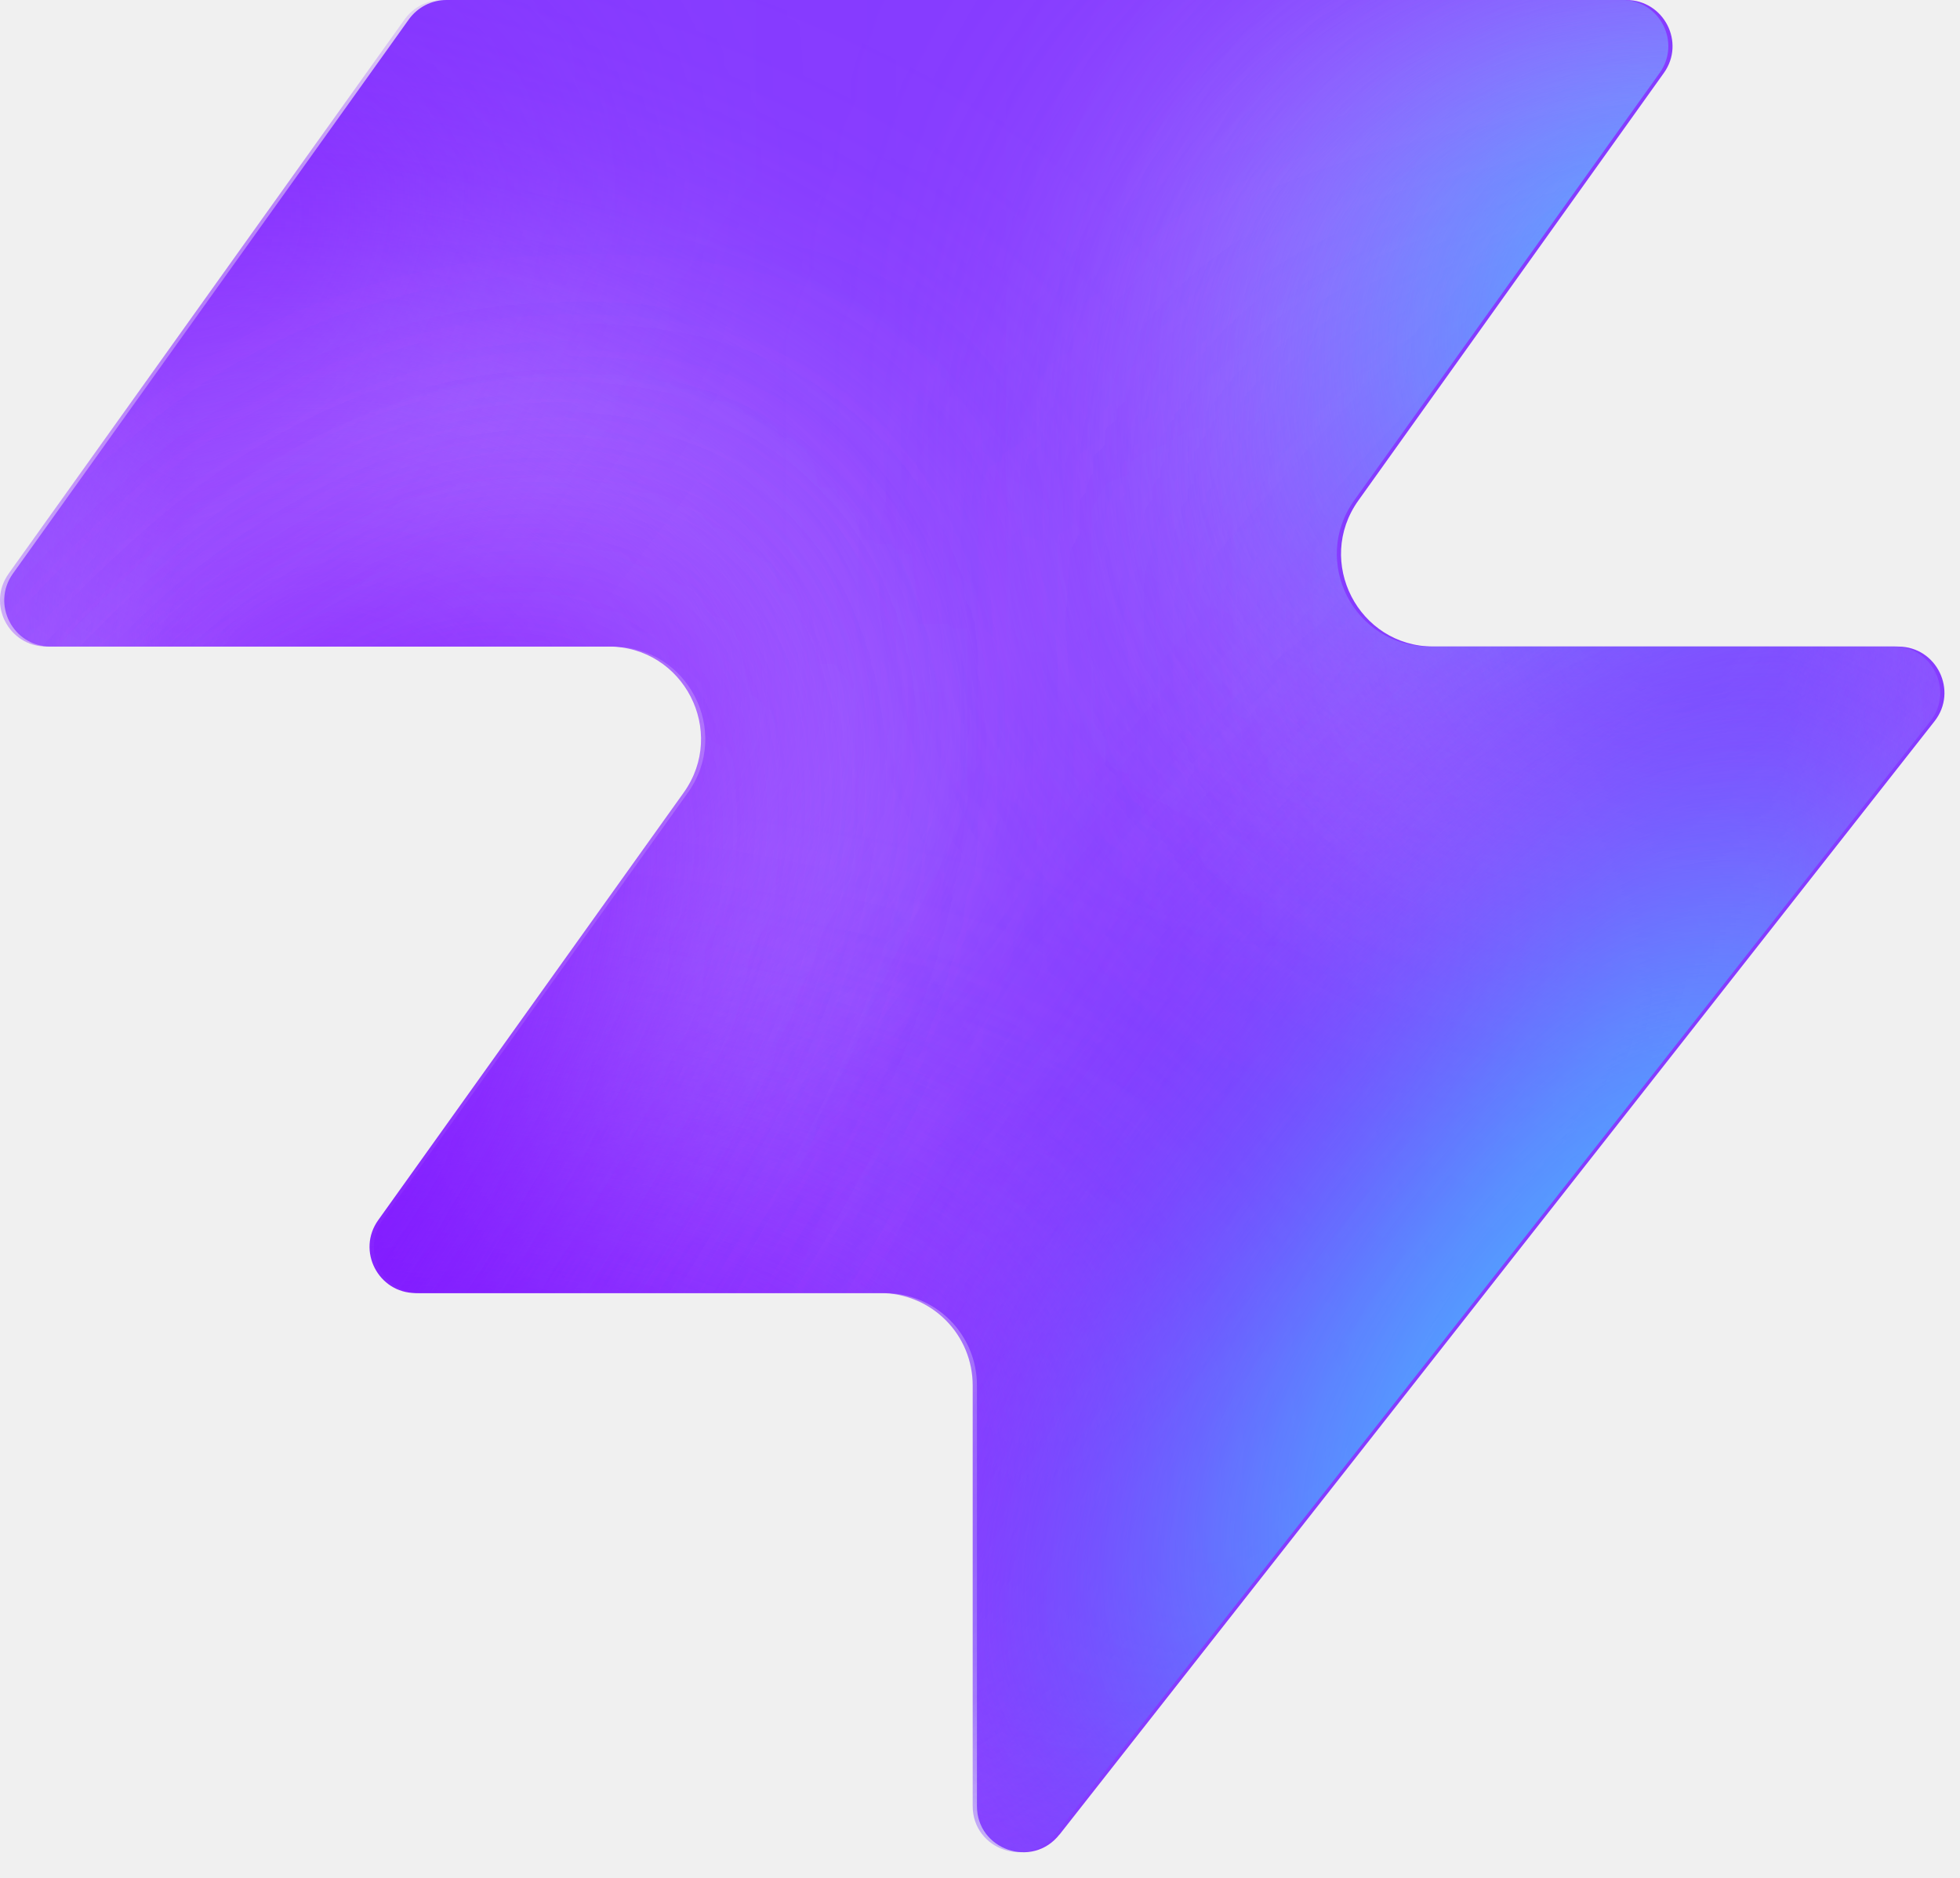
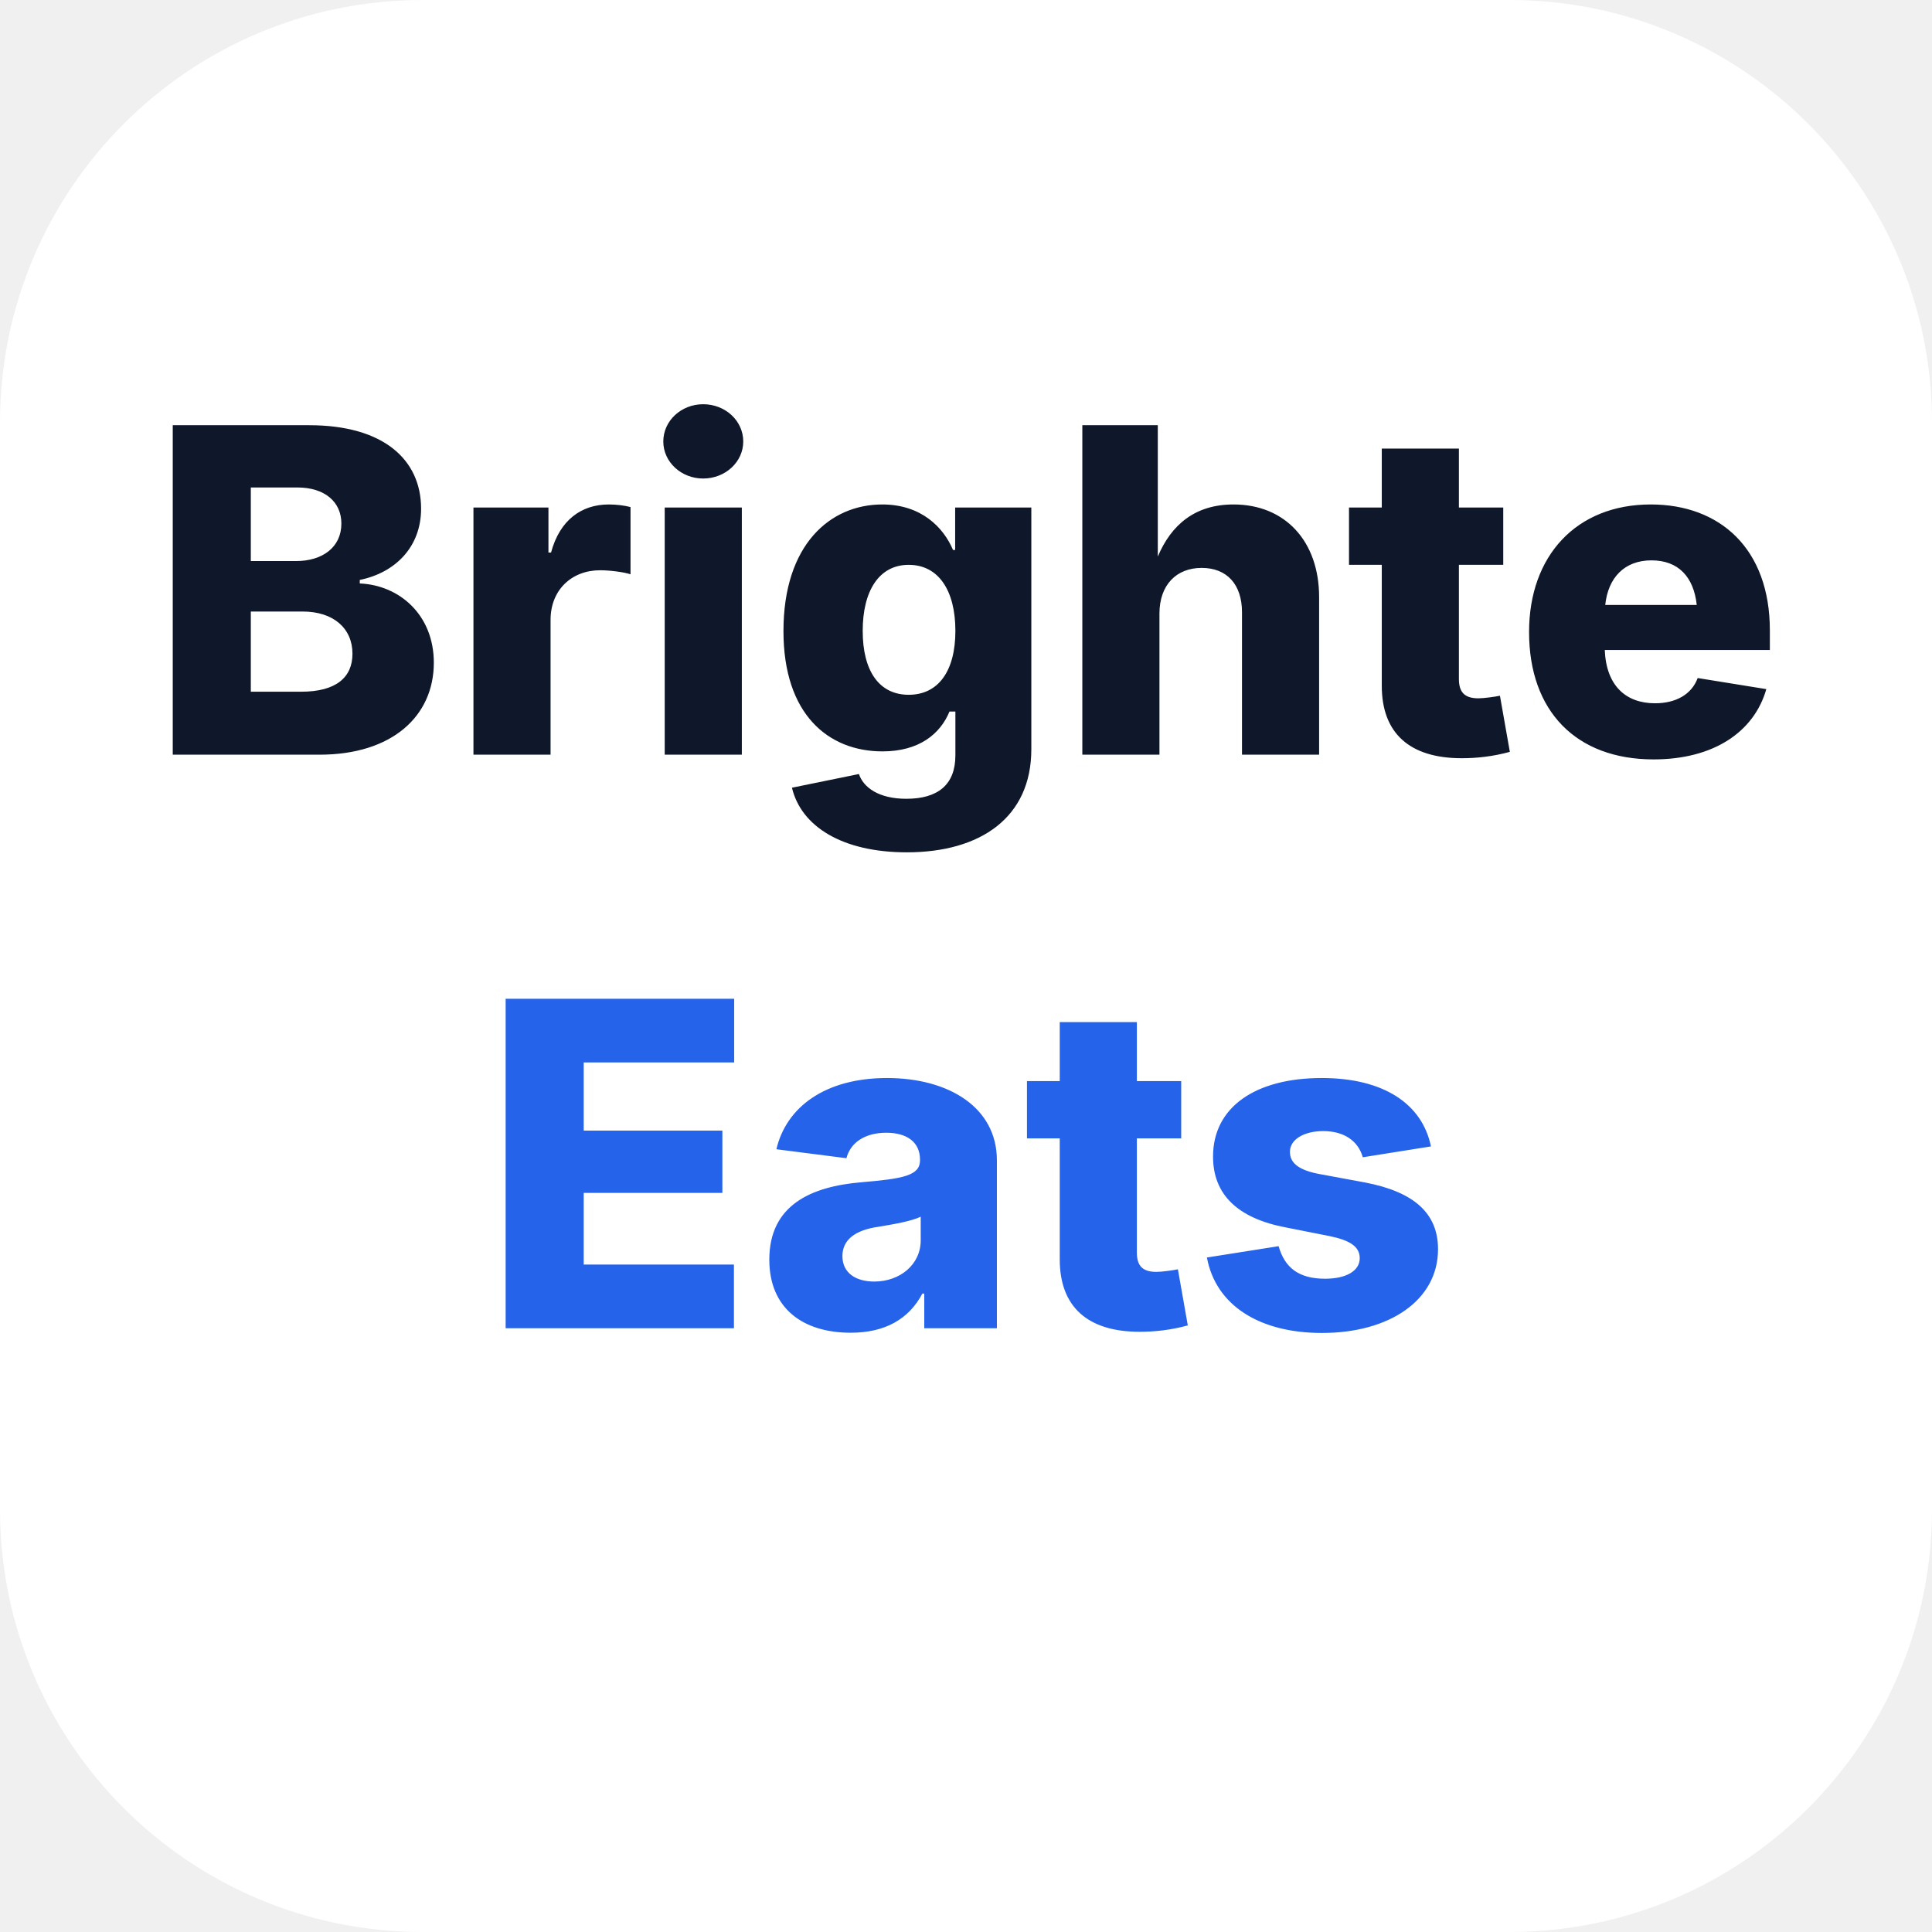
- <svg xmlns="http://www.w3.org/2000/svg" width="48" height="46" fill="none" viewBox="0 0 48 46">
-   <path fill="#863bff" d="M25.946 44.938c-.664.845-2.021.375-2.021-.698V33.937a2.26 2.26 0 0 0-2.262-2.262H10.287c-.92 0-1.456-1.04-.92-1.788l7.48-10.471c1.07-1.497 0-3.578-1.842-3.578H1.237c-.92 0-1.456-1.04-.92-1.788L10.013.474c.214-.297.556-.474.92-.474h28.894c.92 0 1.456 1.04.92 1.788l-7.48 10.471c-1.07 1.498 0 3.579 1.842 3.579h11.377c.943 0 1.473 1.088.89 1.83L25.947 44.94z" style="fill:#863bff;fill:color(display-p3 .525 .23 1);fill-opacity:1" />
-   <mask id="a" width="48" height="46" x="0" y="0" maskUnits="userSpaceOnUse" style="mask-type:alpha">
-     <path fill="#000" d="M25.842 44.938c-.664.844-2.021.375-2.021-.698V33.937a2.26 2.26 0 0 0-2.262-2.262H10.183c-.92 0-1.456-1.04-.92-1.788l7.48-10.471c1.07-1.498 0-3.579-1.842-3.579H1.133c-.92 0-1.456-1.04-.92-1.787L9.91.473c.214-.297.556-.474.92-.474h28.894c.92 0 1.456 1.04.92 1.788l-7.48 10.471c-1.07 1.498 0 3.578 1.842 3.578h11.377c.943 0 1.473 1.088.89 1.832L25.843 44.94z" style="fill:#000;fill-opacity:1" />
-   </mask>
-   <g mask="url(#a)">
-     <g filter="url(#b)">
-       <ellipse cx="5.508" cy="14.704" fill="#ede6ff" rx="5.508" ry="14.704" style="fill:#ede6ff;fill:color(display-p3 .927 .903 1);fill-opacity:1" transform="matrix(.00324 1 1 -.00324 -4.47 31.516)" />
-     </g>
-     <g filter="url(#c)">
-       <ellipse cx="10.399" cy="29.851" fill="#ede6ff" rx="10.399" ry="29.851" style="fill:#ede6ff;fill:color(display-p3 .927 .903 1);fill-opacity:1" transform="matrix(.00324 1 1 -.00324 -39.328 7.883)" />
-     </g>
-     <g filter="url(#d)">
-       <ellipse cx="5.508" cy="30.487" fill="#7e14ff" rx="5.508" ry="30.487" style="fill:#7e14ff;fill:color(display-p3 .492 .077 1);fill-opacity:1" transform="rotate(89.814 -25.913 -14.639)scale(1 -1)" />
-     </g>
-     <g filter="url(#e)">
-       <ellipse cx="5.508" cy="30.599" fill="#7e14ff" rx="5.508" ry="30.599" style="fill:#7e14ff;fill:color(display-p3 .492 .077 1);fill-opacity:1" transform="rotate(89.814 -32.644 -3.334)scale(1 -1)" />
-     </g>
-     <g filter="url(#f)">
-       <ellipse cx="5.508" cy="30.599" fill="#7e14ff" rx="5.508" ry="30.599" style="fill:#7e14ff;fill:color(display-p3 .492 .077 1);fill-opacity:1" transform="matrix(.00324 1 1 -.00324 -34.34 30.47)" />
-     </g>
-     <g filter="url(#g)">
-       <ellipse cx="14.072" cy="22.078" fill="#ede6ff" rx="14.072" ry="22.078" style="fill:#ede6ff;fill:color(display-p3 .927 .903 1);fill-opacity:1" transform="rotate(93.35 24.506 48.493)scale(-1 1)" />
-     </g>
-     <g filter="url(#h)">
-       <ellipse cx="3.47" cy="21.501" fill="#7e14ff" rx="3.47" ry="21.501" style="fill:#7e14ff;fill:color(display-p3 .492 .077 1);fill-opacity:1" transform="rotate(89.009 28.708 47.59)scale(-1 1)" />
-     </g>
-     <g filter="url(#i)">
-       <ellipse cx="3.47" cy="21.501" fill="#7e14ff" rx="3.47" ry="21.501" style="fill:#7e14ff;fill:color(display-p3 .492 .077 1);fill-opacity:1" transform="rotate(89.009 28.708 47.59)scale(-1 1)" />
-     </g>
-     <g filter="url(#j)">
-       <ellipse cx=".387" cy="8.972" fill="#7e14ff" rx="4.407" ry="29.108" style="fill:#7e14ff;fill:color(display-p3 .492 .077 1);fill-opacity:1" transform="rotate(39.51 .387 8.972)" />
-     </g>
-     <g filter="url(#k)">
-       <ellipse cx="47.523" cy="-6.092" fill="#7e14ff" rx="4.407" ry="29.108" style="fill:#7e14ff;fill:color(display-p3 .492 .077 1);fill-opacity:1" transform="rotate(37.892 47.523 -6.092)" />
-     </g>
-     <g filter="url(#l)">
-       <ellipse cx="41.412" cy="6.333" fill="#47bfff" rx="5.971" ry="9.665" style="fill:#47bfff;fill:color(display-p3 .28 .748 1);fill-opacity:1" transform="rotate(37.892 41.412 6.333)" />
-     </g>
-     <g filter="url(#m)">
-       <ellipse cx="-1.879" cy="38.332" fill="#7e14ff" rx="4.407" ry="29.108" style="fill:#7e14ff;fill:color(display-p3 .492 .077 1);fill-opacity:1" transform="rotate(37.892 -1.88 38.332)" />
-     </g>
-     <g filter="url(#n)">
-       <ellipse cx="-1.879" cy="38.332" fill="#7e14ff" rx="4.407" ry="29.108" style="fill:#7e14ff;fill:color(display-p3 .492 .077 1);fill-opacity:1" transform="rotate(37.892 -1.88 38.332)" />
-     </g>
-     <g filter="url(#o)">
-       <ellipse cx="35.651" cy="29.907" fill="#7e14ff" rx="4.407" ry="29.108" style="fill:#7e14ff;fill:color(display-p3 .492 .077 1);fill-opacity:1" transform="rotate(37.892 35.651 29.907)" />
-     </g>
-     <g filter="url(#p)">
-       <ellipse cx="38.418" cy="32.4" fill="#47bfff" rx="5.971" ry="15.297" style="fill:#47bfff;fill:color(display-p3 .28 .748 1);fill-opacity:1" transform="rotate(37.892 38.418 32.4)" />
-     </g>
-   </g>
-   <defs>
-     <filter id="b" width="60.045" height="41.654" x="-19.77" y="16.149" color-interpolation-filters="sRGB" filterUnits="userSpaceOnUse">
-       <feFlood flood-opacity="0" result="BackgroundImageFix" />
-       <feBlend in="SourceGraphic" in2="BackgroundImageFix" result="shape" />
-       <feGaussianBlur result="effect1_foregroundBlur_2002_17158" stdDeviation="7.659" />
-     </filter>
-     <filter id="c" width="90.34" height="51.437" x="-54.613" y="-7.533" color-interpolation-filters="sRGB" filterUnits="userSpaceOnUse">
-       <feFlood flood-opacity="0" result="BackgroundImageFix" />
-       <feBlend in="SourceGraphic" in2="BackgroundImageFix" result="shape" />
-       <feGaussianBlur result="effect1_foregroundBlur_2002_17158" stdDeviation="7.659" />
-     </filter>
-     <filter id="d" width="79.355" height="29.4" x="-49.64" y="2.03" color-interpolation-filters="sRGB" filterUnits="userSpaceOnUse">
-       <feFlood flood-opacity="0" result="BackgroundImageFix" />
-       <feBlend in="SourceGraphic" in2="BackgroundImageFix" result="shape" />
-       <feGaussianBlur result="effect1_foregroundBlur_2002_17158" stdDeviation="4.596" />
-     </filter>
-     <filter id="e" width="79.579" height="29.4" x="-45.045" y="20.029" color-interpolation-filters="sRGB" filterUnits="userSpaceOnUse">
-       <feFlood flood-opacity="0" result="BackgroundImageFix" />
-       <feBlend in="SourceGraphic" in2="BackgroundImageFix" result="shape" />
-       <feGaussianBlur result="effect1_foregroundBlur_2002_17158" stdDeviation="4.596" />
-     </filter>
-     <filter id="f" width="79.579" height="29.4" x="-43.513" y="21.178" color-interpolation-filters="sRGB" filterUnits="userSpaceOnUse">
-       <feFlood flood-opacity="0" result="BackgroundImageFix" />
-       <feBlend in="SourceGraphic" in2="BackgroundImageFix" result="shape" />
-       <feGaussianBlur result="effect1_foregroundBlur_2002_17158" stdDeviation="4.596" />
-     </filter>
-     <filter id="g" width="74.749" height="58.852" x="15.756" y="-17.901" color-interpolation-filters="sRGB" filterUnits="userSpaceOnUse">
-       <feFlood flood-opacity="0" result="BackgroundImageFix" />
-       <feBlend in="SourceGraphic" in2="BackgroundImageFix" result="shape" />
-       <feGaussianBlur result="effect1_foregroundBlur_2002_17158" stdDeviation="7.659" />
-     </filter>
-     <filter id="h" width="61.377" height="25.362" x="23.548" y="2.284" color-interpolation-filters="sRGB" filterUnits="userSpaceOnUse">
-       <feFlood flood-opacity="0" result="BackgroundImageFix" />
-       <feBlend in="SourceGraphic" in2="BackgroundImageFix" result="shape" />
-       <feGaussianBlur result="effect1_foregroundBlur_2002_17158" stdDeviation="4.596" />
-     </filter>
-     <filter id="i" width="61.377" height="25.362" x="23.548" y="2.284" color-interpolation-filters="sRGB" filterUnits="userSpaceOnUse">
-       <feFlood flood-opacity="0" result="BackgroundImageFix" />
-       <feBlend in="SourceGraphic" in2="BackgroundImageFix" result="shape" />
-       <feGaussianBlur result="effect1_foregroundBlur_2002_17158" stdDeviation="4.596" />
-     </filter>
-     <filter id="j" width="56.045" height="63.649" x="-27.636" y="-22.853" color-interpolation-filters="sRGB" filterUnits="userSpaceOnUse">
-       <feFlood flood-opacity="0" result="BackgroundImageFix" />
-       <feBlend in="SourceGraphic" in2="BackgroundImageFix" result="shape" />
-       <feGaussianBlur result="effect1_foregroundBlur_2002_17158" stdDeviation="4.596" />
-     </filter>
-     <filter id="k" width="54.814" height="64.646" x="20.116" y="-38.415" color-interpolation-filters="sRGB" filterUnits="userSpaceOnUse">
-       <feFlood flood-opacity="0" result="BackgroundImageFix" />
-       <feBlend in="SourceGraphic" in2="BackgroundImageFix" result="shape" />
-       <feGaussianBlur result="effect1_foregroundBlur_2002_17158" stdDeviation="4.596" />
-     </filter>
-     <filter id="l" width="33.541" height="35.313" x="24.641" y="-11.323" color-interpolation-filters="sRGB" filterUnits="userSpaceOnUse">
-       <feFlood flood-opacity="0" result="BackgroundImageFix" />
-       <feBlend in="SourceGraphic" in2="BackgroundImageFix" result="shape" />
-       <feGaussianBlur result="effect1_foregroundBlur_2002_17158" stdDeviation="4.596" />
-     </filter>
-     <filter id="m" width="54.814" height="64.646" x="-29.286" y="6.009" color-interpolation-filters="sRGB" filterUnits="userSpaceOnUse">
-       <feFlood flood-opacity="0" result="BackgroundImageFix" />
-       <feBlend in="SourceGraphic" in2="BackgroundImageFix" result="shape" />
-       <feGaussianBlur result="effect1_foregroundBlur_2002_17158" stdDeviation="4.596" />
-     </filter>
-     <filter id="n" width="54.814" height="64.646" x="-29.286" y="6.009" color-interpolation-filters="sRGB" filterUnits="userSpaceOnUse">
-       <feFlood flood-opacity="0" result="BackgroundImageFix" />
-       <feBlend in="SourceGraphic" in2="BackgroundImageFix" result="shape" />
-       <feGaussianBlur result="effect1_foregroundBlur_2002_17158" stdDeviation="4.596" />
-     </filter>
-     <filter id="o" width="54.814" height="64.646" x="8.244" y="-2.416" color-interpolation-filters="sRGB" filterUnits="userSpaceOnUse">
-       <feFlood flood-opacity="0" result="BackgroundImageFix" />
-       <feBlend in="SourceGraphic" in2="BackgroundImageFix" result="shape" />
-       <feGaussianBlur result="effect1_foregroundBlur_2002_17158" stdDeviation="4.596" />
-     </filter>
-     <filter id="p" width="39.409" height="43.623" x="18.713" y="10.588" color-interpolation-filters="sRGB" filterUnits="userSpaceOnUse">
-       <feFlood flood-opacity="0" result="BackgroundImageFix" />
-       <feBlend in="SourceGraphic" in2="BackgroundImageFix" result="shape" />
-       <feGaussianBlur result="effect1_foregroundBlur_2002_17158" stdDeviation="4.596" />
-     </filter>
-   </defs>
+ <svg xmlns="http://www.w3.org/2000/svg" viewBox="0 0 128 128" role="img" aria-label="Brighte Eats favicon">
+   <rect width="128" height="128" rx="28" fill="#ffffff" />
+   <text x="64" y="50" text-anchor="middle" font-family="Inter, ui-sans-serif, system-ui, -apple-system, BlinkMacSystemFont, 'Segoe UI', sans-serif" font-size="30" font-weight="800" fill="#0f172a">Brighte</text>
+   <text x="64" y="88" text-anchor="middle" font-family="Inter, ui-sans-serif, system-ui, -apple-system, BlinkMacSystemFont, 'Segoe UI', sans-serif" font-size="30" font-weight="800" fill="#2563eb">Eats</text>
</svg>
